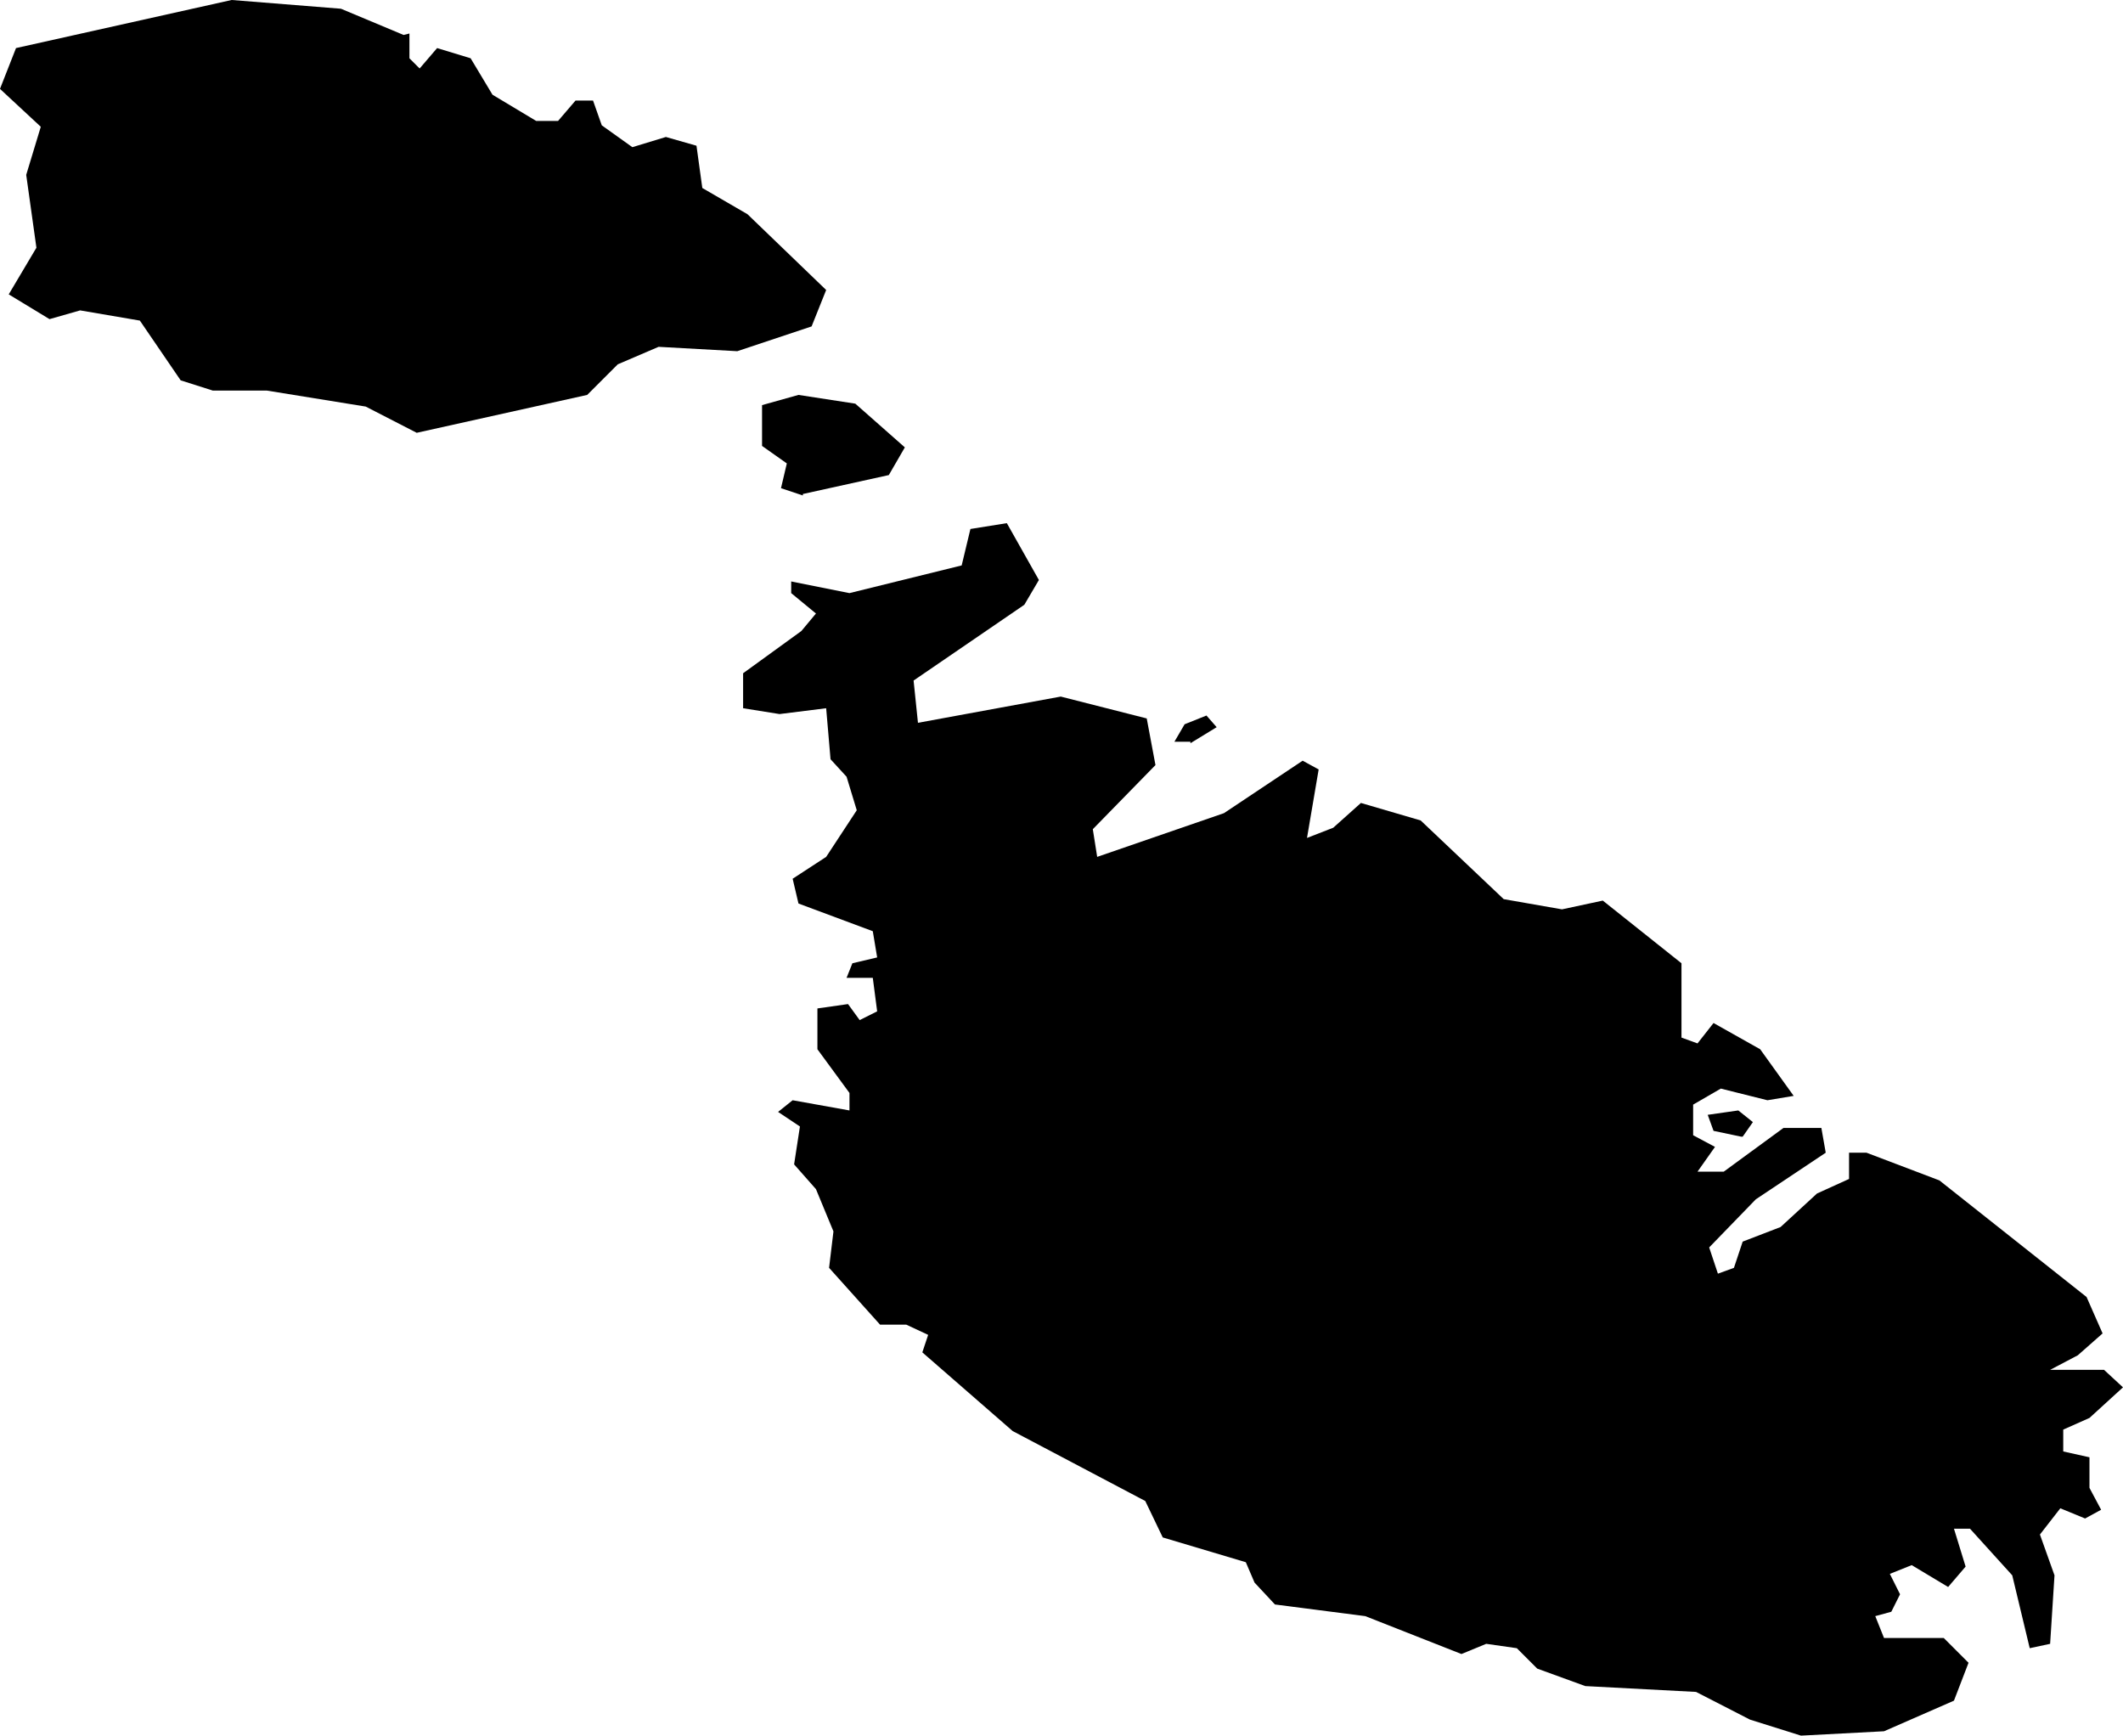
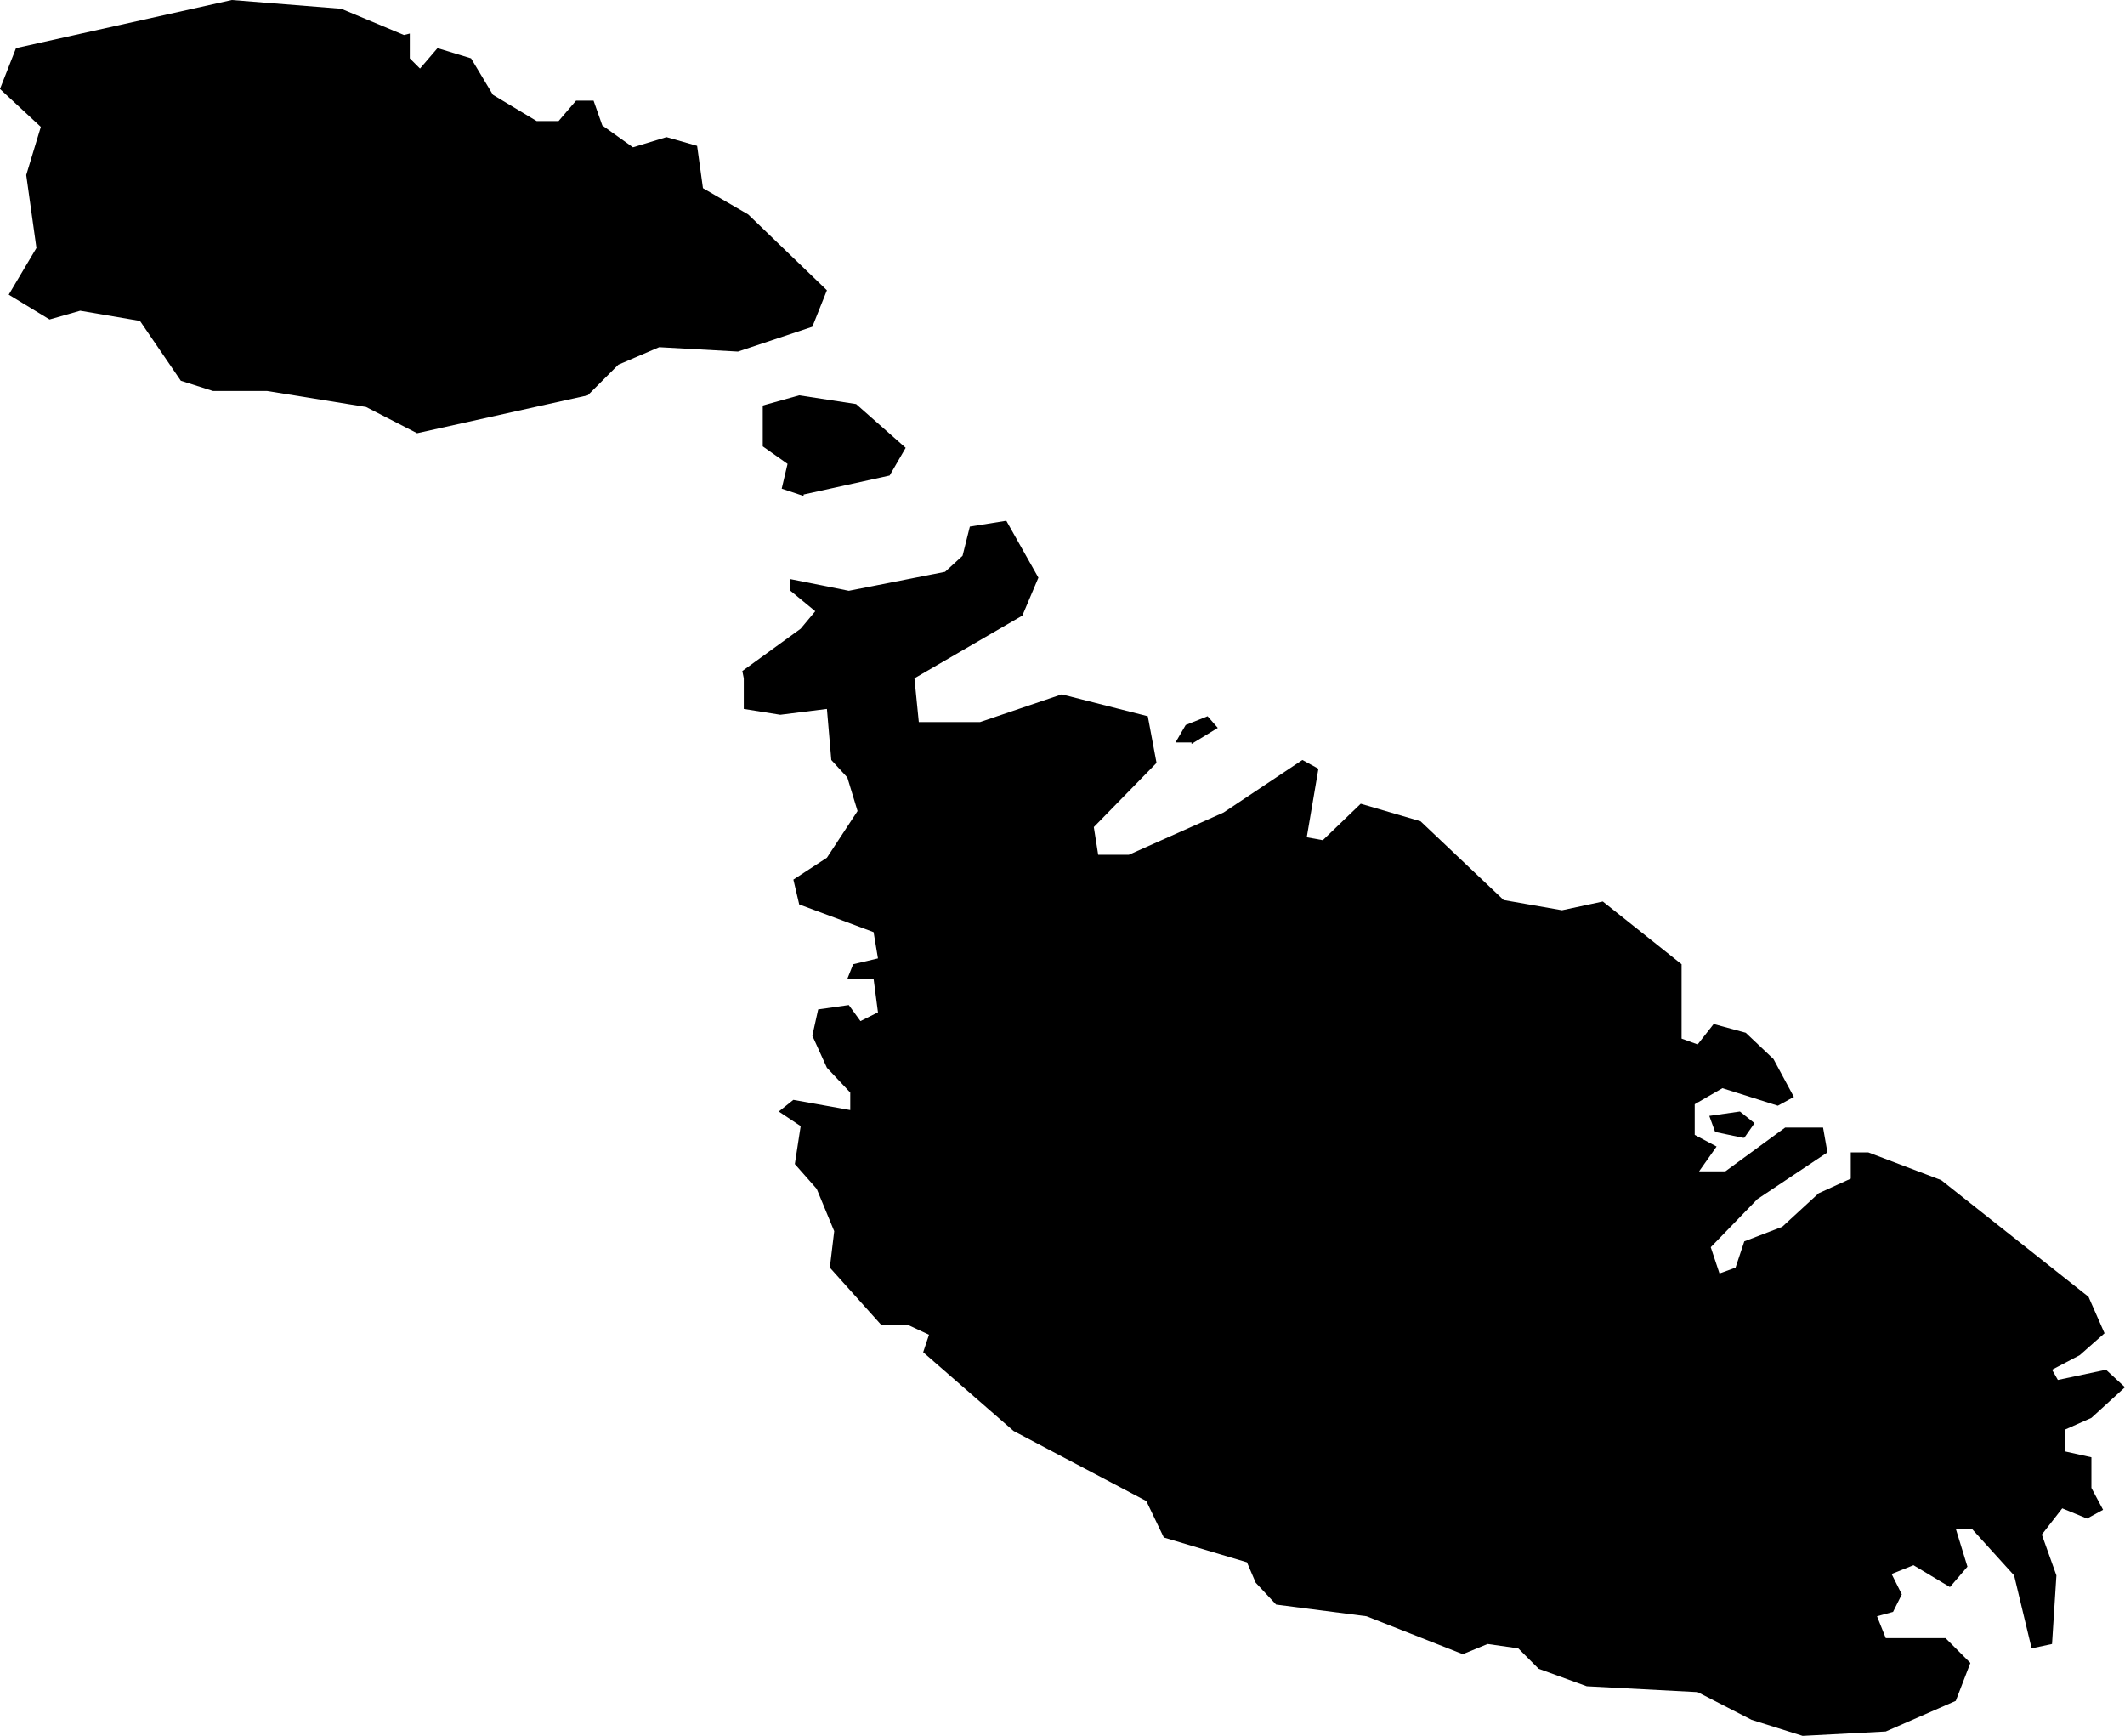
- <svg xmlns="http://www.w3.org/2000/svg" viewBox="694.036 310.790 1.457 1.191">
-   <path d="M694.317,310.813v0.017l0.007,0.007 l0.012,-0.014l0.023,0.007l0.015,0.025l0.03,0.018h0.015l0.012,-0.014 h0.012l0.006,0.017 l0.021,0.015l0.023,-0.007l0.021,0.006l0.004,0.029l0.031,0.018l0.054,0.052l-0.01,0.025l-0.051,0.017l-0.054,-0.003l-0.028,0.012l-0.021,0.021l-0.117,0.026l-0.035,-0.018l-0.068,-0.011h-0.037l-0.022,-0.007l-0.028,-0.041l-0.041,-0.007l-0.021,0.006l-0.028,-0.017l0.019,-0.032l-0.007,-0.05l0.01,-0.033l-0.028,-0.026l0.011,-0.028l0.148,-0.033l0.075,0.006l0.043,0.018Z M694.587,311.129l0.059,-0.013l0.011,-0.019l-0.034,-0.03l-0.039,-0.006l-0.025,0.007v0.028l0.017,0.012 l-0.004,0.017l0.015,0.005Z M694.546,311.255v0.021l0.025,0.004 l0.032,-0.004l0.003,0.035l0.011,0.012l0.007,0.023l-0.021,0.032l-0.023,0.015l0.004,0.017l0.051,0.019l0.003,0.018l-0.017,0.004l-0.004,0.01h0.018l0.003,0.023l-0.012,0.006l-0.008,-0.011l-0.021,0.003v0.028l0.022,0.03 v0.012l-0.039,-0.007 l-0.01,0.008l0.015,0.01l-0.004,0.026l0.015,0.017l0.012,0.029l-0.003,0.025l0.035,0.039h0.018l0.015,0.007 l-0.004,0.012l0.062,0.054l0.091,0.048l0.012,0.025l0.057,0.017l0.006,0.014l0.014,0.015l0.062,0.008l0.066,0.026l0.017,-0.007l0.021,0.003l0.014,0.014l0.033,0.012l0.076,0.004l0.037,0.019l0.035,0.011l0.057,-0.003l0.048,-0.021l0.01,-0.026l-0.017,-0.017h-0.041l-0.006,-0.015 l0.011,-0.003l0.006,-0.012l-0.007,-0.014l0.015,-0.006l0.025,0.015l0.012,-0.014l-0.008,-0.026h0.011l0.029,0.032 l0.012,0.05l0.014,-0.003l0.003,-0.047l-0.01,-0.028l0.014,-0.018l0.017,0.007l0.011,-0.006l-0.008,-0.015v-0.021l-0.018,-0.004 v-0.015l0.018,-0.008l0.023,-0.021l-0.013,-0.012h-0.027l-0.01,0 l0.019,-0.01l0.017,-0.015l-0.011,-0.025l-0.101,-0.08l-0.05,-0.019h-0.012v0.018l-0.022,0.01l-0.025,0.023l-0.026,0.01l-0.006,0.018l-0.011,0.004l-0.006,-0.018l0.032,-0.033l0.048,-0.032l-0.003,-0.017h-0.026l-0.041,0.03h-0.018l0.012,-0.017 l-0.015,-0.008v-0.021l0.019,-0.011 l0.032,0.008l0.018,-0.003l-0.023,-0.032l-0.032,-0.018l-0.011,0.014l-0.011,-0.004v-0.051l-0.054,-0.043l-0.028,0.006l-0.04,-0.007l-0.057,-0.054l-0.041,-0.012l-0.019,0.017l-0.018,0.007l0.008,-0.047l-0.011,-0.006l-0.054,0.036l-0.087,0.03l-0.003,-0.019l0.043,-0.044l-0.006,-0.032l-0.059,-0.015l-0.098,0.018l-0.003,-0.029l0.076,-0.052l0.01,-0.017l-0.022,-0.039l-0.025,0.004l-0.006,0.025l-0.077,0.019l-0.04,-0.008v0.008l0.017,0.014 l-0.01,0.012l-0.04,0.029Z M695.232,311.57l0.007,-0.01l-0.01,-0.008l-0.021,0.003l0.004,0.011l0.019,0.004Z M694.853,311.3l0.018,-0.011l-0.007,-0.008l-0.015,0.006l-0.007,0.012h0.011Z " />
+ <svg xmlns="http://www.w3.org/2000/svg" viewBox="694.036 310.790 1.457 1.190">
+   <path d="M694.317,310.813v0.017l0.007,0.007 l0.012,-0.014l0.023,0.007l0.015,0.025l0.03,0.018h0.015l0.012,-0.014 h0.012l0.006,0.017 l0.021,0.015l0.023,-0.007l0.021,0.006l0.004,0.029l0.031,0.018l0.054,0.052l-0.01,0.025l-0.051,0.017l-0.054,-0.003l-0.028,0.012l-0.021,0.021l-0.117,0.026l-0.035,-0.018l-0.068,-0.011h-0.037l-0.022,-0.007l-0.028,-0.041l-0.041,-0.007l-0.021,0.006l-0.028,-0.017l0.019,-0.032l-0.007,-0.05l0.01,-0.033l-0.028,-0.026l0.011,-0.028l0.148,-0.033l0.075,0.006l0.043,0.018Z M694.587,311.129l0.059,-0.013l0.011,-0.019l-0.034,-0.03l-0.039,-0.006l-0.025,0.007v0.028l0.017,0.012 l-0.004,0.017l0.015,0.005Z M694.546,311.255v0.021l0.025,0.004 l0.032,-0.004l0.003,0.035l0.011,0.012l0.007,0.023l-0.021,0.032l-0.023,0.015l0.004,0.017l0.051,0.019l0.003,0.018l-0.017,0.004l-0.004,0.01h0.018l0.003,0.023l-0.012,0.006l-0.008,-0.011l-0.021,0.003l-0.004,0.018l0.01,0.022l0.016,0.017v0.012l-0.039,-0.007 l-0.01,0.008l0.015,0.01l-0.004,0.026l0.015,0.017l0.012,0.029l-0.003,0.025l0.035,0.039h0.018l0.015,0.007 l-0.004,0.012l0.062,0.054l0.091,0.048l0.012,0.025l0.057,0.017l0.006,0.014l0.014,0.015l0.062,0.008l0.066,0.026l0.017,-0.007l0.021,0.003l0.014,0.014l0.033,0.012l0.076,0.004l0.037,0.019l0.035,0.011l0.057,-0.003l0.048,-0.021l0.01,-0.026l-0.017,-0.017h-0.041l-0.006,-0.015 l0.011,-0.003l0.006,-0.012l-0.007,-0.014l0.015,-0.006l0.025,0.015l0.012,-0.014l-0.008,-0.026h0.011l0.029,0.032 l0.012,0.05l0.014,-0.003l0.003,-0.047l-0.01,-0.028l0.014,-0.018l0.017,0.007l0.011,-0.006l-0.008,-0.015v-0.021l-0.018,-0.004 v-0.015l0.018,-0.008l0.023,-0.021l-0.013,-0.012l-0.033,0.007l-0.004,-0.007l0.019,-0.01l0.017,-0.015l-0.011,-0.025l-0.101,-0.08l-0.05,-0.019h-0.012v0.018l-0.022,0.01l-0.025,0.023l-0.026,0.01l-0.006,0.018l-0.011,0.004l-0.006,-0.018l0.032,-0.033l0.048,-0.032l-0.003,-0.017h-0.026l-0.041,0.03h-0.018l0.012,-0.017 l-0.015,-0.008v-0.021l0.019,-0.011 l0.038,0.012l0.011,-0.006l-0.014,-0.026l-0.019,-0.018l-0.022,-0.006l-0.011,0.014l-0.011,-0.004v-0.051l-0.054,-0.043l-0.028,0.006l-0.04,-0.007l-0.057,-0.054l-0.041,-0.012l-0.026,0.025l-0.011,-0.002l0.008,-0.047l-0.011,-0.006l-0.054,0.036l-0.065,0.029h-0.021l-0.003,-0.019 l0.043,-0.044l-0.006,-0.032l-0.059,-0.015l-0.056,0.019h-0.042l-0.003,-0.03 l0.074,-0.043l0.011,-0.026l-0.022,-0.039l-0.025,0.004l-0.005,0.02l-0.012,0.011l-0.066,0.013l-0.04,-0.008v0.008l0.017,0.014 l-0.01,0.012l-0.04,0.029Z M695.232,311.57l0.007,-0.01l-0.01,-0.008l-0.021,0.003l0.004,0.011l0.019,0.004Z M694.853,311.3l0.018,-0.011l-0.007,-0.008l-0.015,0.006l-0.007,0.012h0.011Z " />
</svg>
